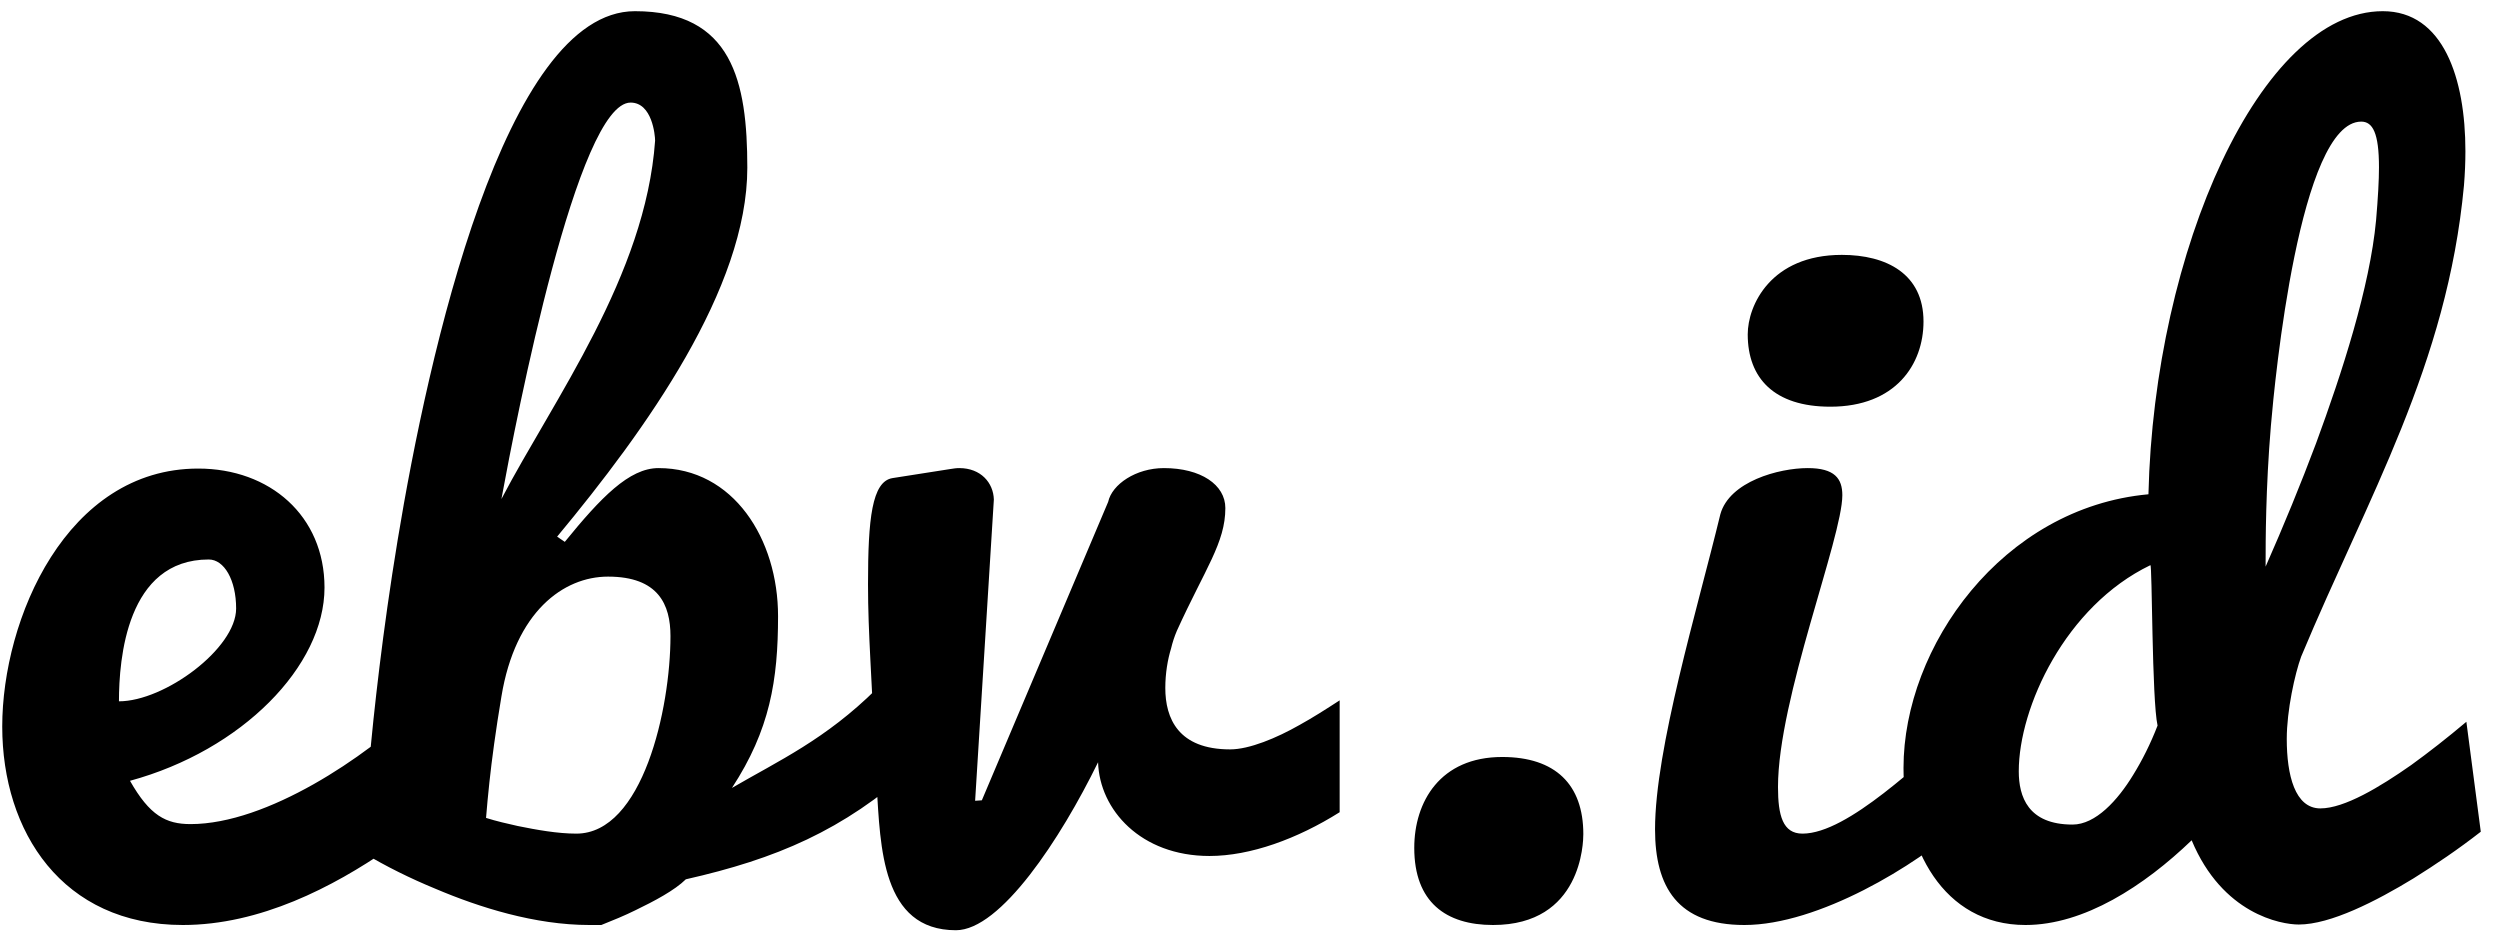
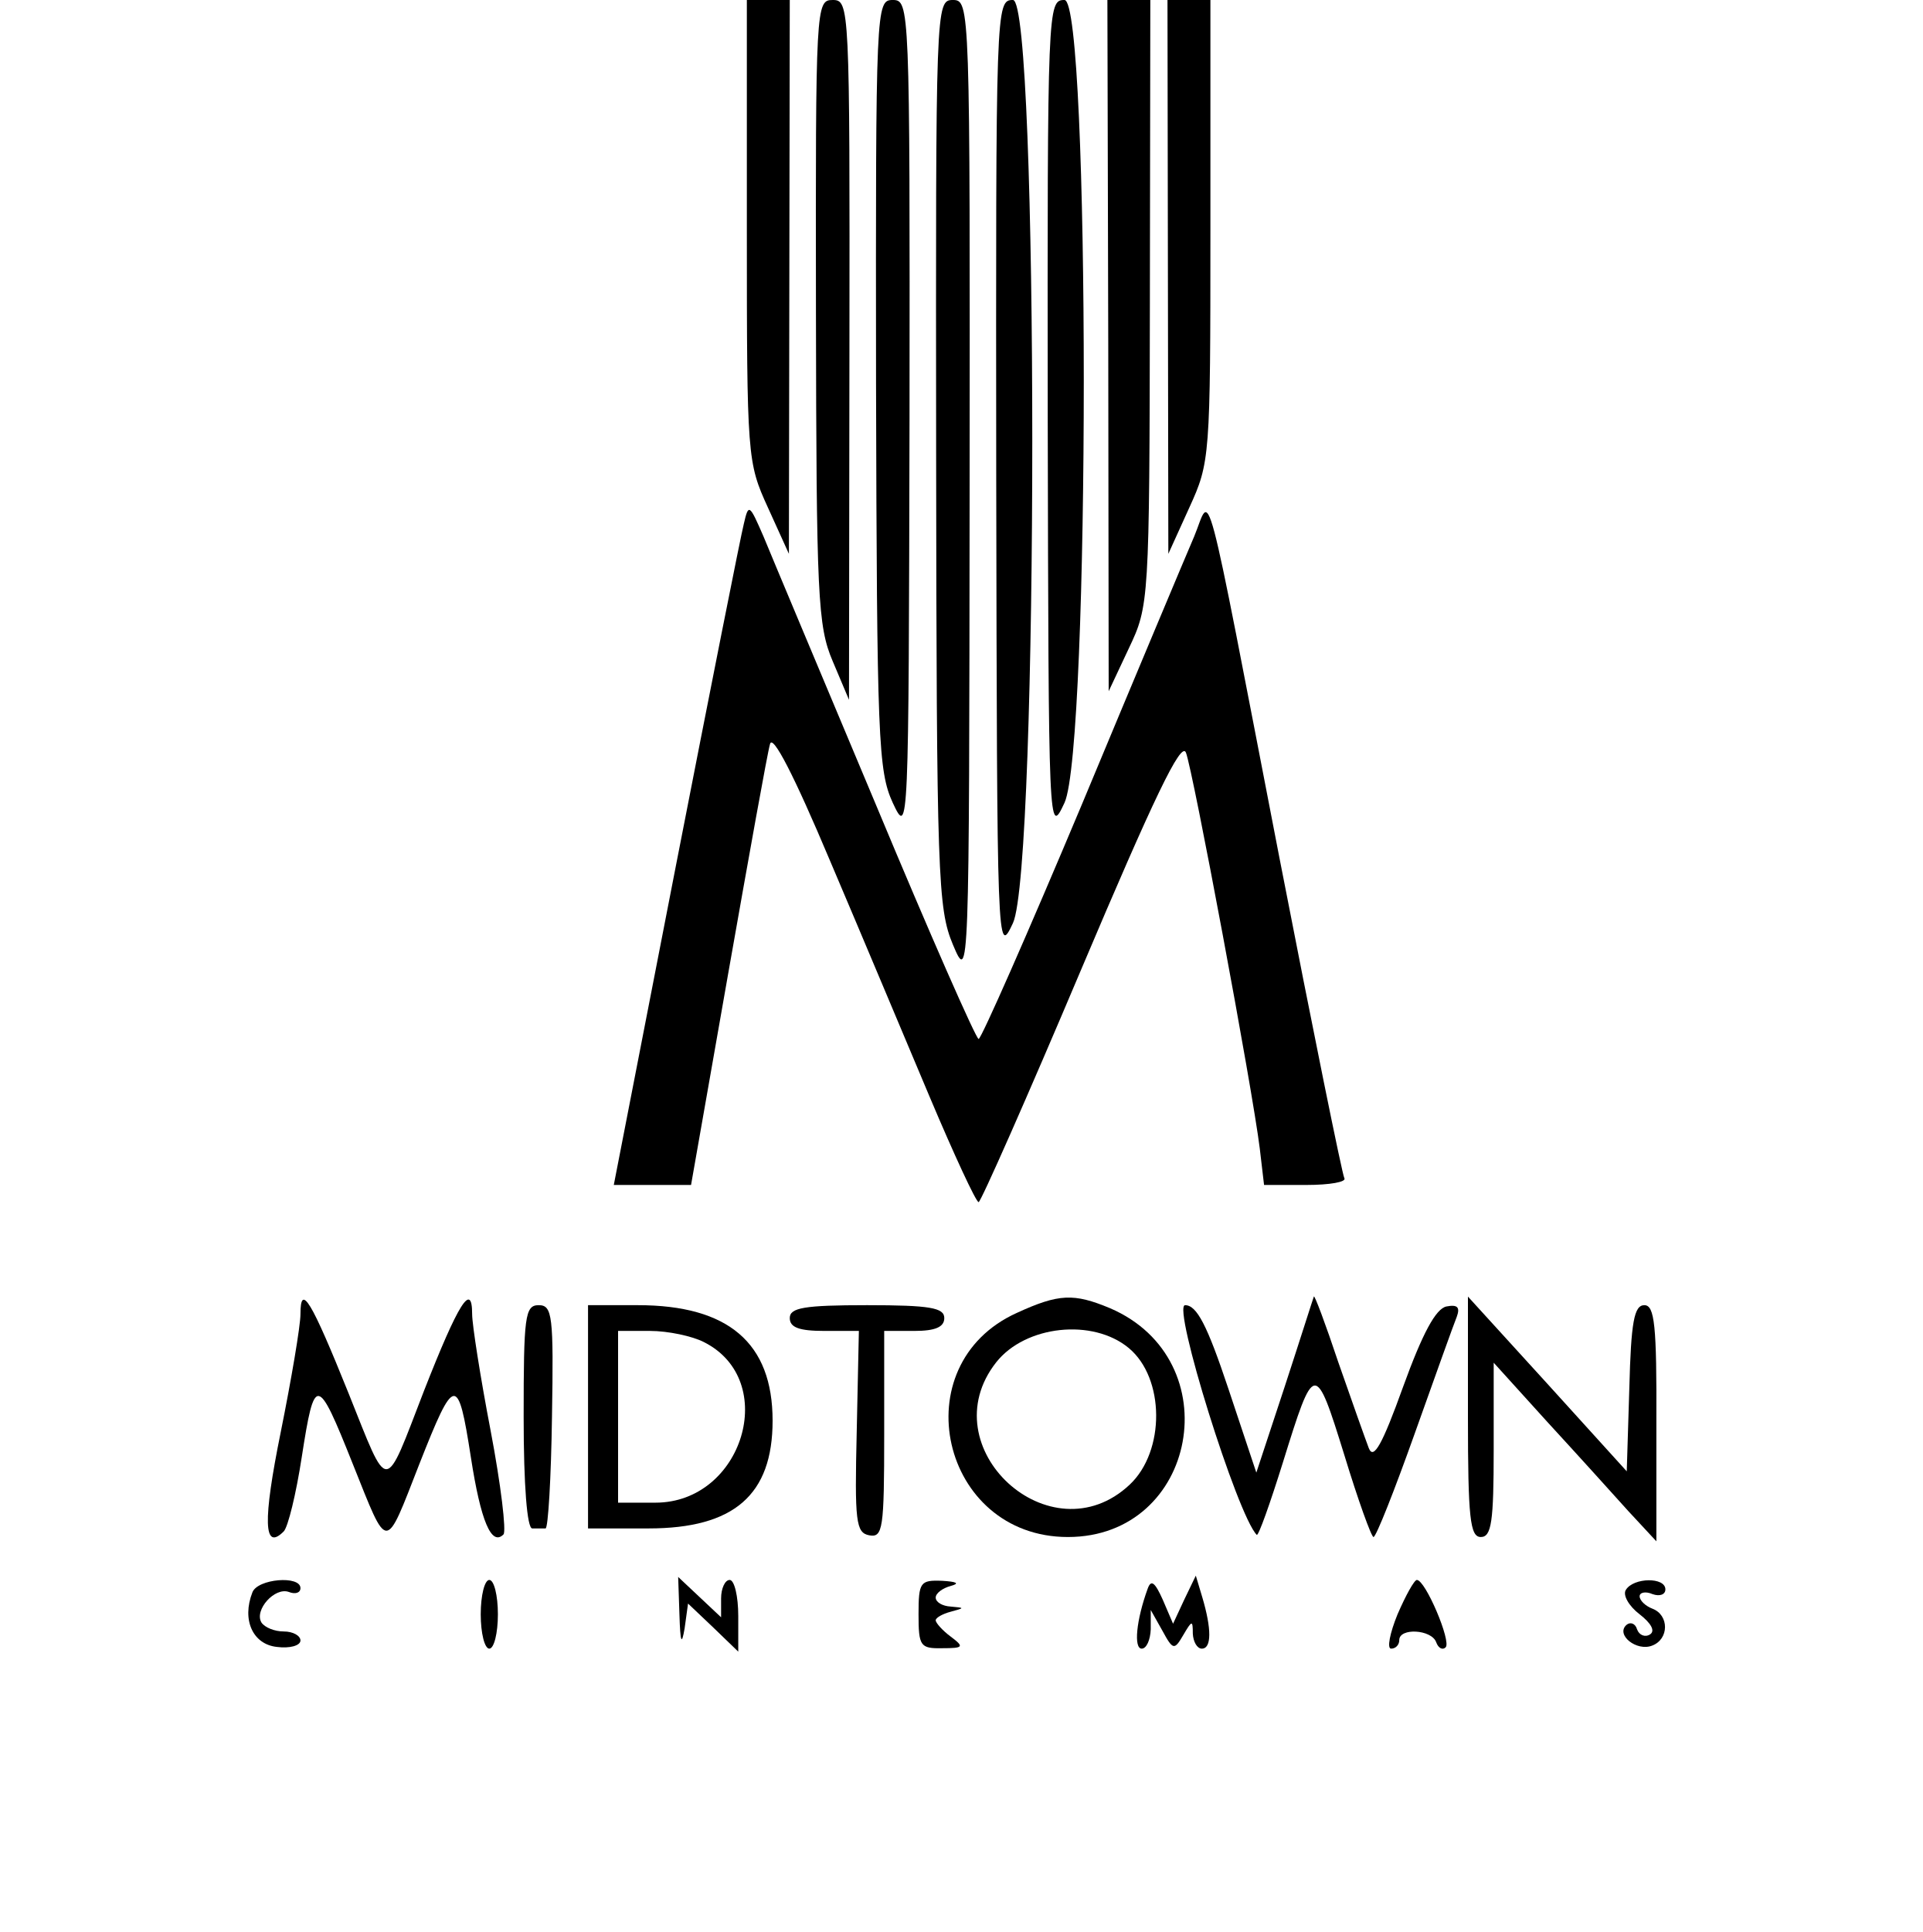
- <svg xmlns="http://www.w3.org/2000/svg" width="122" height="46" viewBox="0 0 122 46" fill="none">
-   <path d="M8.922 45.14C12.695 45.14 16.258 43.282 18.953 41.424C20.5 40.332 21.953 39.101 23.336 37.685L20.312 34.572C17.875 36.918 13.047 40.216 9.297 40.216C8.102 40.216 7.305 39.798 6.344 38.103C11.805 36.616 15.836 32.505 15.836 28.673C15.836 25.166 13.164 22.866 9.672 22.866C3.25 22.866 0.109 30.206 0.109 35.455C0.109 40.588 3.039 45.14 8.922 45.14ZM5.805 34.224C5.805 32.157 6.18 27.303 10.188 27.303C10.938 27.303 11.523 28.301 11.523 29.695C11.523 31.646 8.031 34.224 5.805 34.224ZM27.188 26.188C31.547 20.939 36.469 14.064 36.469 8.188C36.469 3.984 35.742 0.546 30.984 0.546C24.633 0.546 20.906 17.246 19.406 26.35C18.656 30.903 18.258 34.642 18 37.359C17.859 38.939 17.766 40.356 17.719 41.61C18.844 42.283 20.016 42.864 21.258 43.375C23.391 44.281 26.109 45.14 28.758 45.14H29.344C29.93 44.908 30.492 44.675 31.008 44.42C31.922 43.979 32.93 43.445 33.469 42.91C37.875 41.912 41.133 40.541 44.578 37.452L42.773 33.62C40.289 36.082 37.992 37.127 35.719 38.451C37.57 35.617 37.969 33.202 37.969 30.067C37.969 26.304 35.789 22.843 32.133 22.843C30.703 22.843 29.32 24.283 27.562 26.443L27.188 26.188ZM29.672 28.139C32.133 28.139 32.719 29.509 32.719 31.042C32.719 34.596 31.359 40.681 28.125 40.681C27.211 40.681 26.18 40.495 25.266 40.309C24.75 40.193 24.234 40.077 23.719 39.914C23.766 39.38 23.812 38.799 23.883 38.172C24 37.081 24.188 35.664 24.469 33.992C25.148 29.857 27.492 28.139 29.672 28.139ZM31.969 6.864C31.5 13.46 27.023 19.476 24.469 24.353C25.219 20.265 28.195 5.006 30.773 5.006C31.828 5.006 31.969 6.608 31.969 6.864ZM42.781 38.358C42.969 41.308 43.016 45.395 46.648 45.395C48.828 45.395 51.758 40.936 53.586 37.197C53.656 39.519 55.672 41.772 59.023 41.772C61.016 41.772 63.312 40.936 65.375 39.636V34.177C64.695 34.619 64.039 35.037 63.406 35.385C62.305 36.012 60.969 36.57 60.031 36.57C57.5 36.57 56.867 35.06 56.867 33.574C56.867 32.854 56.984 32.18 57.148 31.646C57.219 31.344 57.312 31.065 57.43 30.786C58.812 27.744 59.797 26.49 59.797 24.794C59.797 23.656 58.602 22.843 56.797 22.843C55.438 22.843 54.266 23.633 54.078 24.492L47.914 39.055L47.586 39.078L48.5 24.376C48.477 23.563 47.867 22.843 46.812 22.843C46.648 22.843 46.531 22.866 46.367 22.89L43.555 23.331C42.547 23.494 42.359 25.328 42.359 28.51C42.359 30.972 42.547 32.97 42.734 37.615L42.781 38.358ZM77.266 40.704C77.266 38.288 75.906 36.941 73.305 36.941C70.281 36.941 69.016 39.125 69.016 41.377C69.016 44.025 70.562 45.14 72.859 45.14C77.195 45.14 77.266 41.099 77.266 40.704ZM95.766 35.478C93.703 37.15 90.188 40.681 87.961 40.681C87 40.681 86.766 39.798 86.766 38.404C86.766 34.108 89.906 26.234 89.906 24.167C89.906 23.354 89.531 22.843 88.219 22.843C86.812 22.843 84.398 23.494 83.953 25.096C82.828 29.741 80.766 36.547 80.766 40.472C80.766 43.282 81.867 45.14 85.125 45.14C88.734 45.14 93.516 42.237 95.766 40.193V35.478ZM85.289 16.317C85.289 18.453 86.578 19.847 89.32 19.847C92.508 19.847 93.867 17.78 93.867 15.69C93.867 13.367 92.062 12.438 89.883 12.438C86.414 12.438 85.289 14.9 85.289 16.317ZM104.938 27.581C105.031 27.488 105.008 34.154 105.289 35.408C104.938 36.314 104.539 37.104 104.094 37.824C103.344 39.055 102.266 40.239 101.141 40.239C98.961 40.239 98.516 38.869 98.516 37.638C98.516 34.526 100.789 29.579 104.938 27.581ZM120.359 35.223C119.422 36.012 118.531 36.709 117.664 37.336C116.141 38.404 114.406 39.45 113.234 39.45C111.992 39.45 111.594 37.824 111.594 36.059C111.594 34.665 111.992 32.877 112.297 32.041C115.555 24.237 119.422 17.826 120.242 9.047C120.289 8.466 120.312 7.909 120.312 7.375C120.312 3.821 119.234 0.546 116.281 0.546C110.328 0.546 105.125 12.206 104.844 24.121C97.719 24.771 92.891 31.553 92.891 37.475C92.891 41.354 94.812 45.14 98.844 45.14C101.703 45.14 104.633 43.236 106.953 41.006C108.453 44.606 111.312 45.117 112.18 45.117C113.727 45.117 115.953 43.979 117.781 42.864C118.859 42.19 119.961 41.447 121.062 40.588L120.359 35.223ZM115.953 10.743C115.648 14.017 114.289 18.198 113.023 21.635C112.273 23.633 111.453 25.63 110.562 27.651V27.419C110.562 26.49 110.562 23.842 110.82 20.776C111.008 18.523 112.227 5.935 115.227 5.935C115.789 5.935 116.094 6.492 116.094 8.164C116.094 8.792 116.047 9.651 115.953 10.743Z" fill="black" />
+ <svg xmlns="http://www.w3.org/2000/svg" version="1.0" width="224pt" height="225pt" viewBox="0 0 224 225" preserveAspectRatio="xMidYMid meet">
+   <g transform="translate(0,225) scale(0.05,-0.05)" fill="#000000" stroke="none">
+     <path d="M1740 3963 c0 -528 1 -540 49 -645 l49 -108 1 645 1 645 -50 0 -50 0 0 -537z" />
+     <path d="M1901 3775 c1 -664 4 -733 39 -815 l38 -90 1 815 c1 802 0 815 -39 815 -39 0 -40 -13 -39 -725z" />
+     <path d="M2041 3605 c2 -827 5 -901 39 -975 37 -79 37 -70 39 895 1 962 0 975 -39 975 -39 0 -40 -13 -39 -895z" />
+     <path d="M2181 3445 c1 -988 4 -1061 39 -1145 38 -90 38 -86 39 1055 1 1132 1 1145 -39 1145 -40 0 -40 -13 -39 -1055z" />
+     <path d="M2321 3385 c2 -1101 2 -1114 39 -1035 60 130 60 2150 0 2150 -40 0 -40 -13 -39 -1115z" />
+     <path d="M2441 3525 c2 -965 2 -974 39 -895 60 129 60 1870 0 1870 -39 0 -40 -13 -39 -975z" />
+     <path d="M2582 3695 l1 -805 47 100 c47 99 48 107 49 805 l1 705 -50 0 -50 0 2 -805z" />
+     <path d="M2721 3855 l1 -645 49 108 c48 105 49 117 49 645 l0 537 -50 0 -50 0 1 -645z" />
+     <path d="M1733 3280 c-7 -27 -78 -385 -158 -795 l-145 -745 90 0 90 0 87 495 c48 272 91 512 97 532 6 24 56 -73 139 -270 72 -169 176 -417 233 -552 57 -135 108 -245 114 -245 5 0 113 244 239 542 169 399 233 533 244 505 16 -40 155 -783 172 -922 l10 -85 99 0 c54 0 94 7 88 16 -5 9 -73 344 -151 745 -180 929 -158 847 -199 749 -19 -44 -137 -325 -262 -625 -126 -300 -234 -545 -240 -545 -6 0 -114 245 -239 545 -126 300 -244 581 -262 625 -33 76 -35 78 -46 30z" />
+     <path d="M700 1439 c0 -27 -21 -151 -46 -275 -42 -207 -40 -278 7 -231 10 10 29 88 42 173 30 193 36 192 119 -16 83 -207 74 -207 155 0 82 208 90 209 120 16 23 -149 48 -208 76 -180 7 7 -6 116 -30 242 -24 125 -43 247 -43 271 0 77 -32 26 -112 -178 -94 -243 -81 -243 -176 -6 -87 216 -112 258 -112 184z" />
+     <path d="M2369 1442 c-268 -121 -177 -522 119 -522 302 0 378 413 98 533 -84 35 -119 34 -217 -11z m261 -82 c84 -70 85 -240 2 -318 -184 -173 -467 87 -311 285 68 86 225 103 309 33z" />
+     <path d="M3061 1480 c-2 -5 -32 -100 -68 -210 l-66 -200 -65 195 c-50 150 -74 195 -101 195 -31 0 122 -490 167 -535 4 -3 31 73 61 169 73 235 75 236 143 17 32 -105 63 -191 68 -191 6 0 49 109 96 241 47 132 91 255 98 272 8 22 2 29 -24 24 -25 -5 -56 -63 -101 -187 -49 -136 -69 -171 -80 -143 -8 21 -40 111 -71 200 -30 90 -56 159 -57 153z" />
+     <path d="M3420 1200 c0 -236 5 -280 30 -280 25 0 30 36 30 203 l0 203 125 -138 c69 -75 154 -169 189 -208 l65 -70 0 275 c1 228 -4 275 -28 275 -24 0 -31 -40 -35 -193 l-6 -194 -185 204 -185 203 0 -280z" />
+     <path d="M1220 1200 c0 -160 8 -260 20 -260 11 0 25 0 31 0 6 0 13 117 15 260 4 236 1 260 -31 260 -32 0 -35 -26 -35 -260z" />
+     <path d="M1370 1200 l0 -260 141 0 c199 0 289 78 289 251 0 181 -103 269 -314 269 l-116 0 0 -260z m270 174 c177 -89 91 -374 -113 -374 l-87 0 0 200 0 200 75 0 c41 0 98 -12 125 -26z" />
+     <path d="M1840 1430 c0 -22 22 -30 81 -30 l80 0 -5 -234 c-5 -210 -2 -236 29 -242 32 -6 35 15 35 235 l0 241 70 0 c49 0 70 9 70 30 0 24 -33 30 -180 30 -147 0 -180 -6 -180 -30z" />
+     <path d="M588 791 c-25 -64 1 -121 57 -127 30 -4 55 3 55 15 0 11 -17 21 -39 21 -21 0 -44 9 -52 21 -17 29 31 83 64 71 15 -6 27 -2 27 9 0 30 -100 22 -112 -10z" />
+     <path d="M1120 740 c0 -44 9 -80 20 -80 11 0 20 36 20 80 0 44 -9 80 -20 80 -11 0 -20 -36 -20 -80z" />
+     <path d="M1583 738 c2 -63 5 -72 12 -31 l8 58 59 -56 58 -56 0 83 c0 46 -9 84 -20 84 -11 0 -20 -20 -20 -43 l0 -44 -50 47 -50 47 3 -89z" />
+     <path d="M2140 740 c0 -74 4 -80 55 -79 50 0 52 3 20 27 -19 14 -35 32 -35 38 0 6 16 15 35 20 33 9 33 9 0 12 -19 1 -35 10 -35 21 0 10 16 22 35 27 22 6 14 10 -20 12 -51 2 -55 -3 -55 -78z" />
+     <path d="M2674 800 c-27 -74 -33 -140 -14 -140 11 0 20 20 21 45 l0 45 27 -48 c25 -46 28 -46 49 -10 20 34 22 35 22 3 1 -19 10 -35 21 -35 23 0 23 46 1 120 l-15 50 -27 -56 -26 -56 -24 56 c-18 40 -27 48 -35 26z" />
+     <path d="M3256 740 c-18 -44 -25 -80 -15 -80 11 0 19 9 19 20 0 29 75 25 86 -5 5 -14 15 -19 22 -12 14 13 -47 157 -67 157 -6 0 -26 -36 -45 -80z" />
+     <path d="M3788 797 c-8 -12 7 -38 32 -57 27 -21 37 -39 24 -47 -11 -7 -25 -2 -30 12 -4 14 -16 18 -25 10 -25 -23 24 -62 60 -48 40 15 40 71 1 86 -16 6 -30 19 -30 29 0 9 14 12 30 5 17 -6 30 -1 30 11 0 29 -74 28 -92 -1z" />
+   </g>
</svg>
